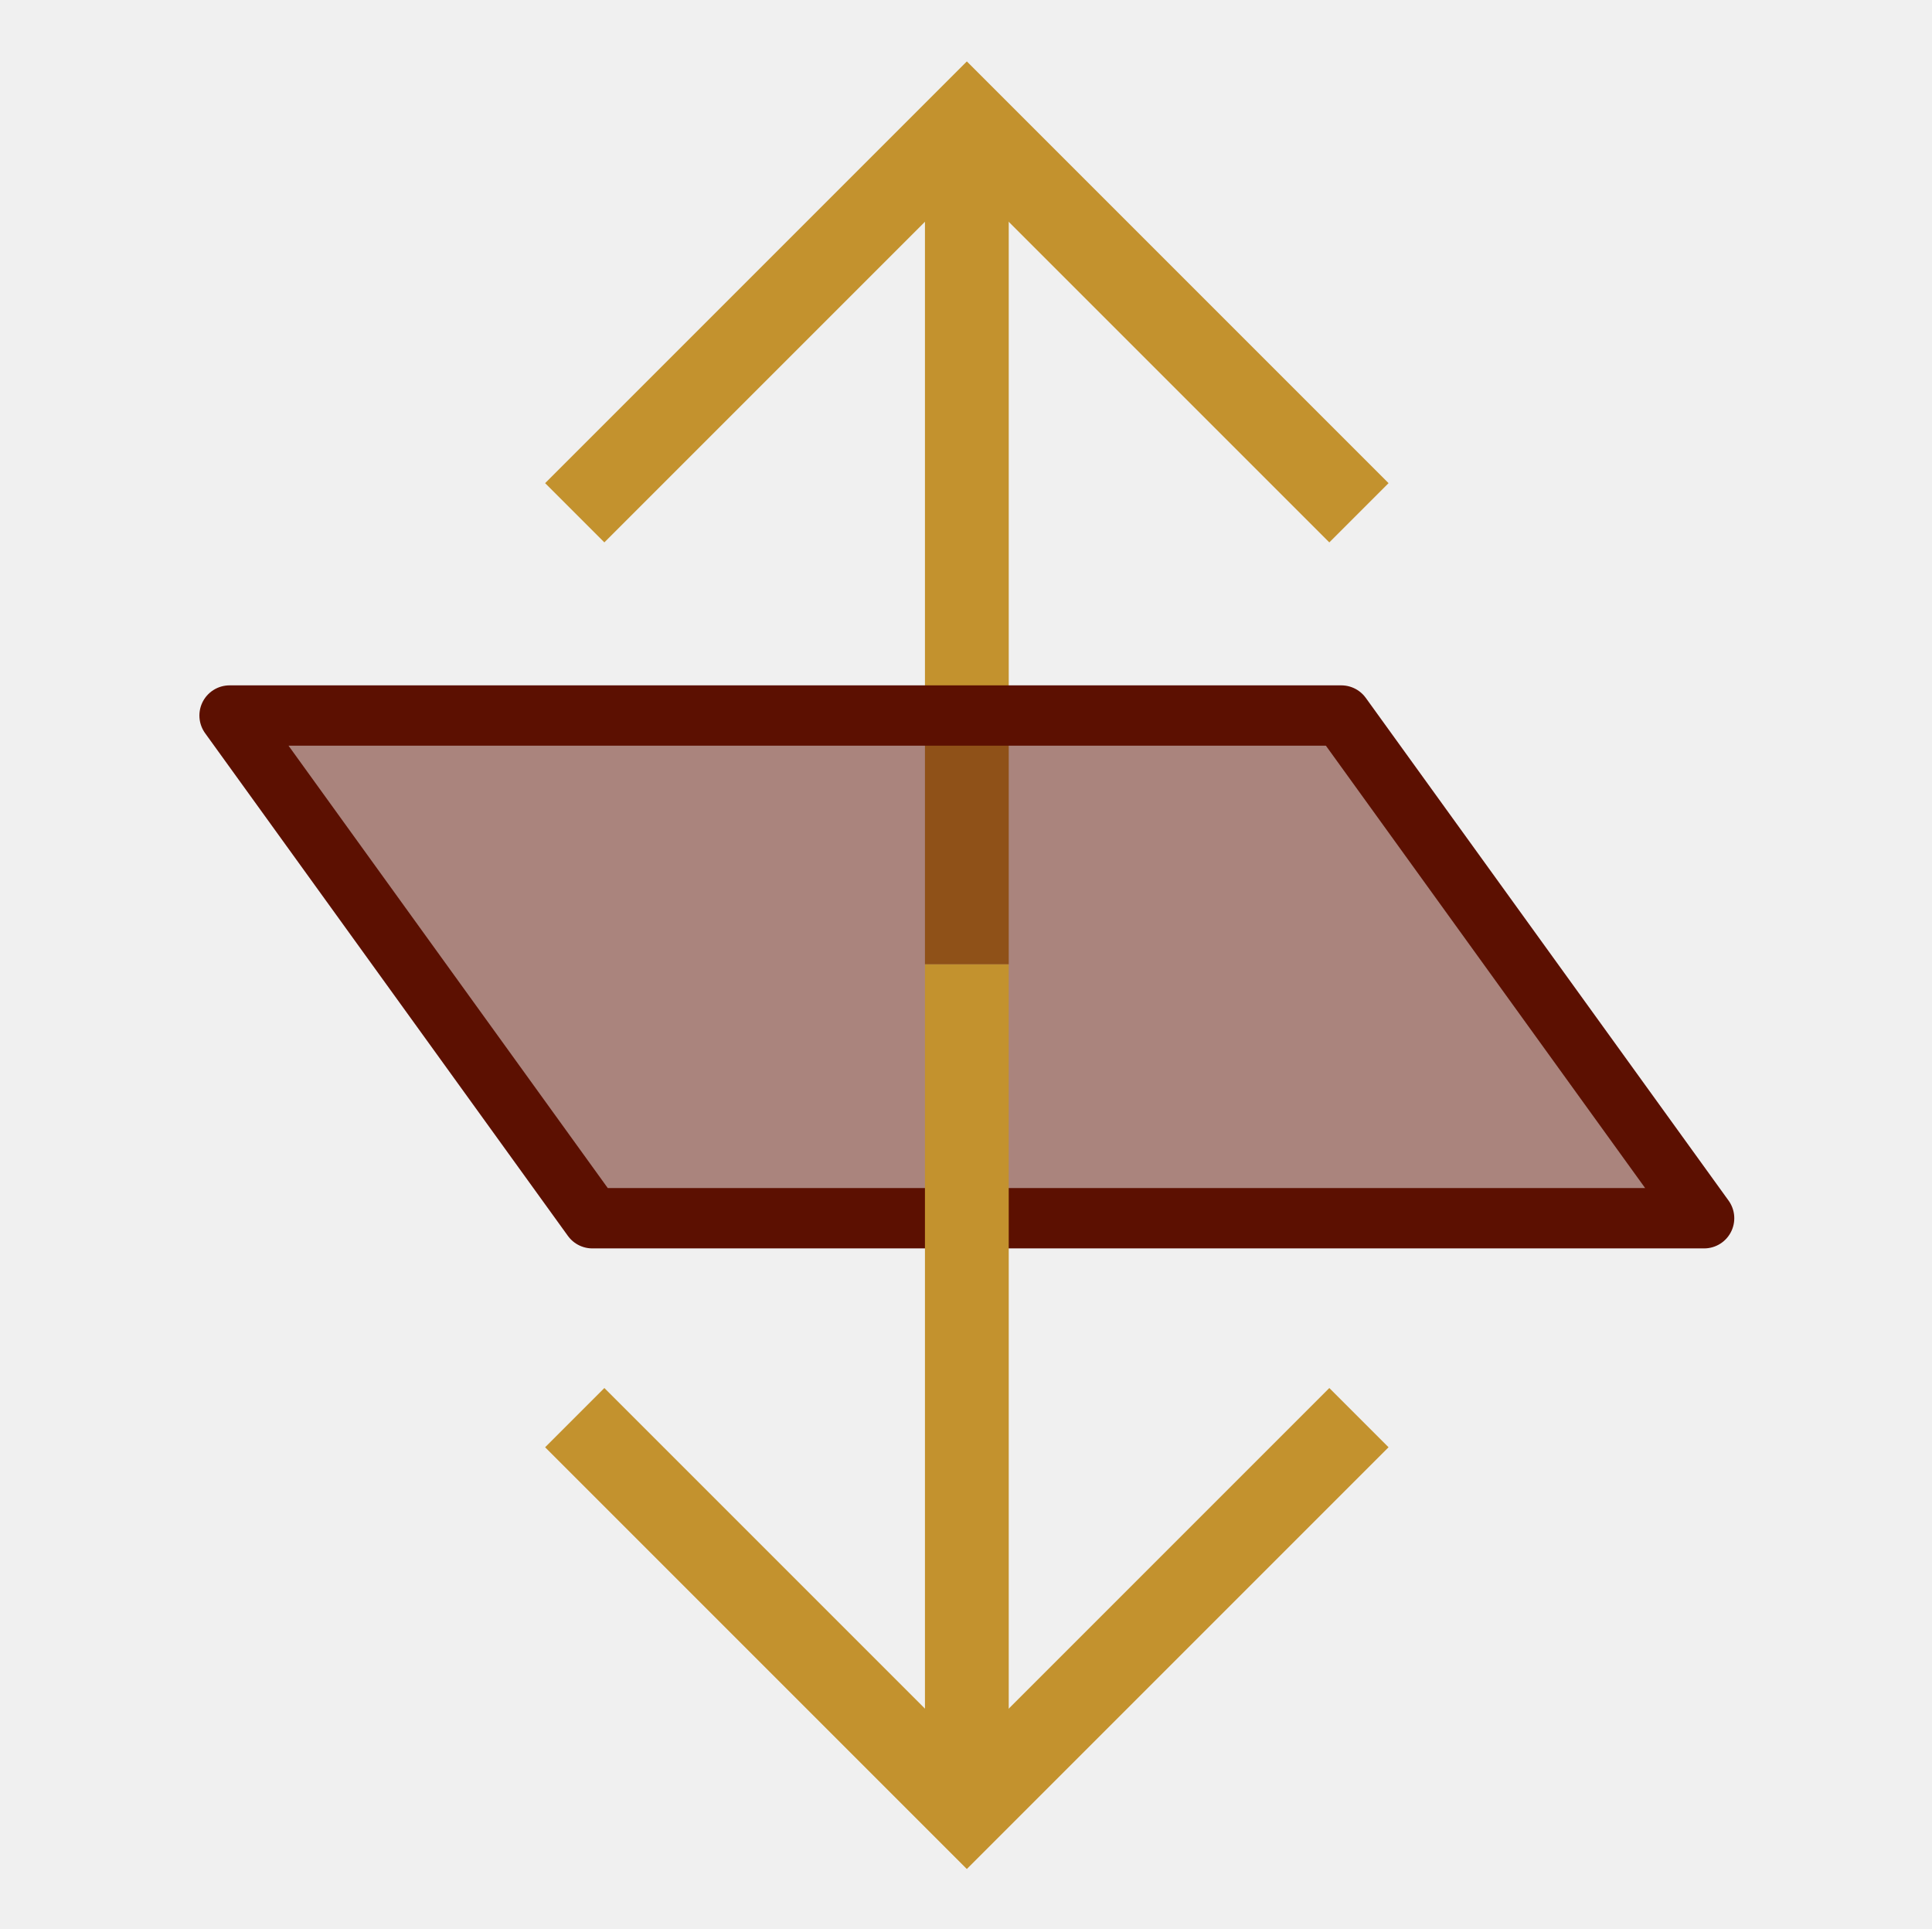
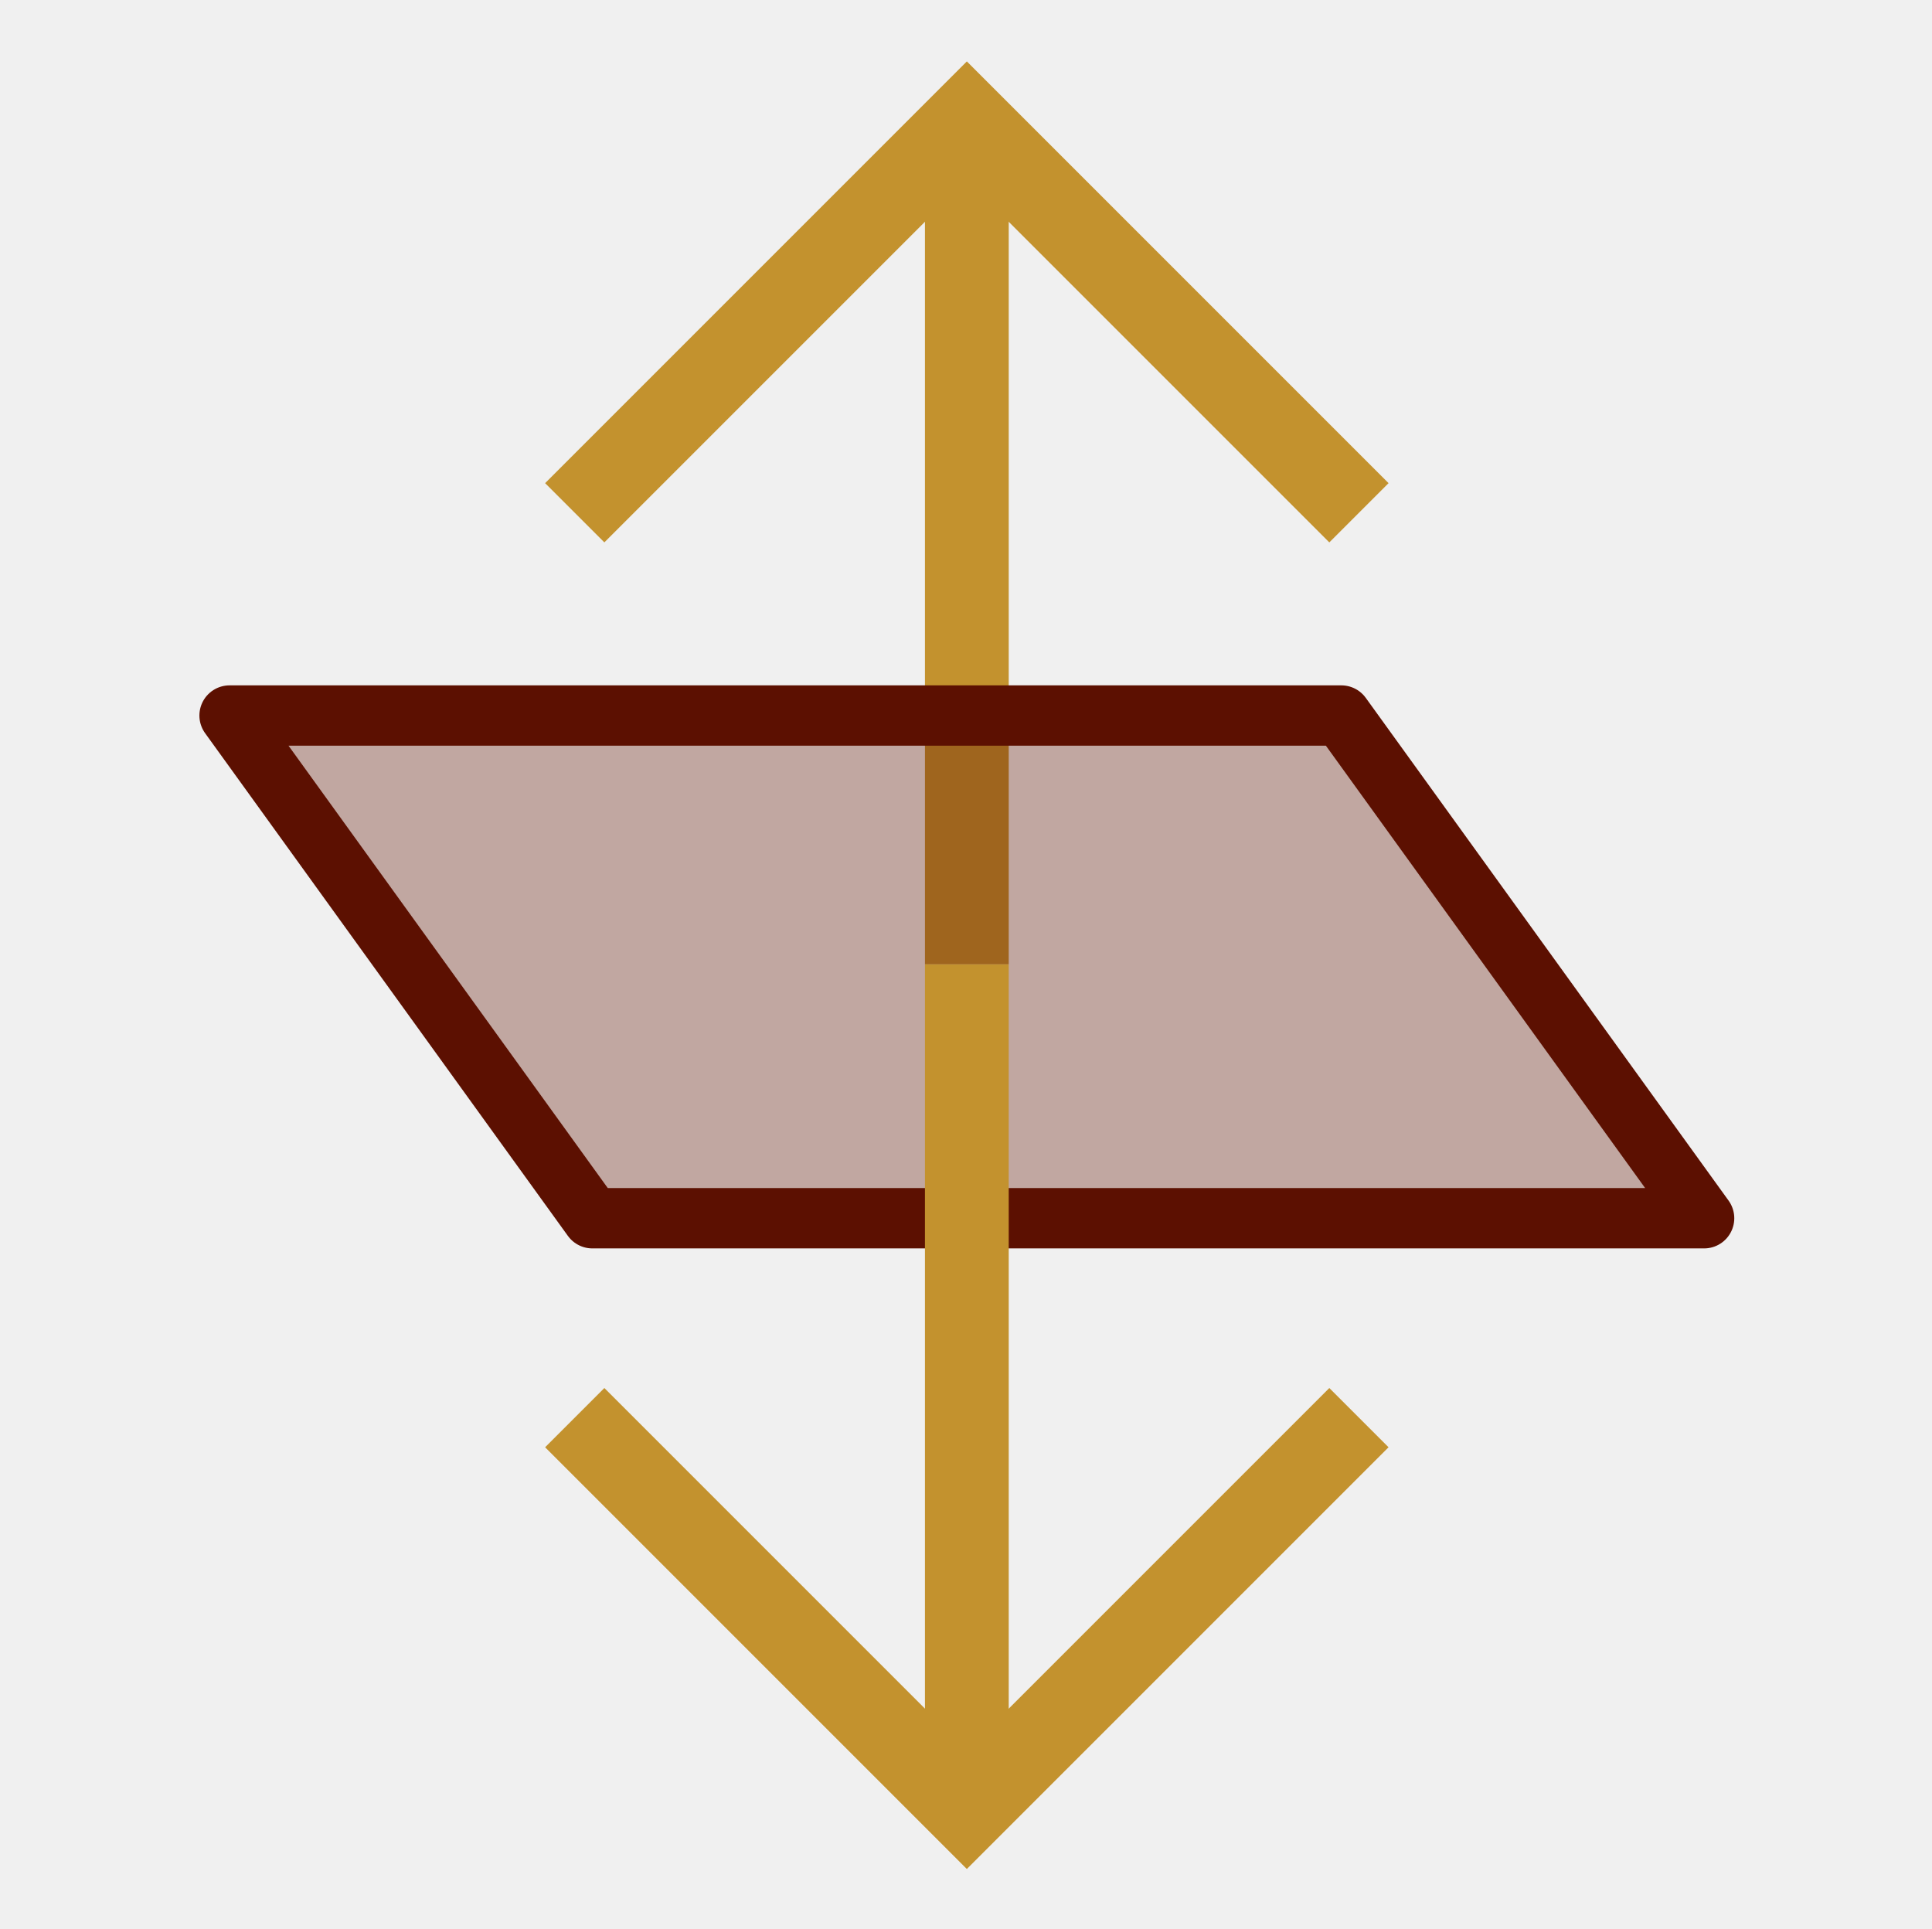
<svg xmlns="http://www.w3.org/2000/svg" version="1.1" id="Layer_1" x="0px" y="0px" viewBox="0 0 576.5 575.5" enable-background="new 0 0 576.5 575.5" xml:space="preserve">
  <polygon opacity="0.5" fill="#FFFFFF" enable-background="new    " points="508.5,363.5 176.756,363.5 68.5,213.5 400.244,213.5 " />
  <line fill="none" stroke="#C3922E" stroke-width="25" stroke-linejoin="round" x1="288.5" y1="45" x2="288.5" y2="287.75" />
  <polyline fill="none" stroke="#C3922E" stroke-width="25" points="171.5,153 288.5,36 405.5,153 " />
  <polyline fill="none" stroke="#C3922E" stroke-width="25" points="171.5,423 288.5,540 405.5,423 " />
-   <polygon opacity="0.5" fill="#5C1001" enable-background="new    " points="508.5,363 176.756,363 68.5,213 400.244,213 " />
+   <polygon opacity="0.35" fill="#5C1001" enable-background="new    " points="508.5,363 176.756,363 68.5,213 400.244,213 " />
  <polygon fill="none" stroke="#5C1001" stroke-width="18" stroke-linejoin="round" points="508.5,363.5 176.756,363.5 68.5,213.5   400.244,213.5 " />
  <line fill="none" stroke="#C3922E" stroke-width="25" stroke-linejoin="round" x1="288.5" y1="531" x2="288.5" y2="287.75" />
</svg>
